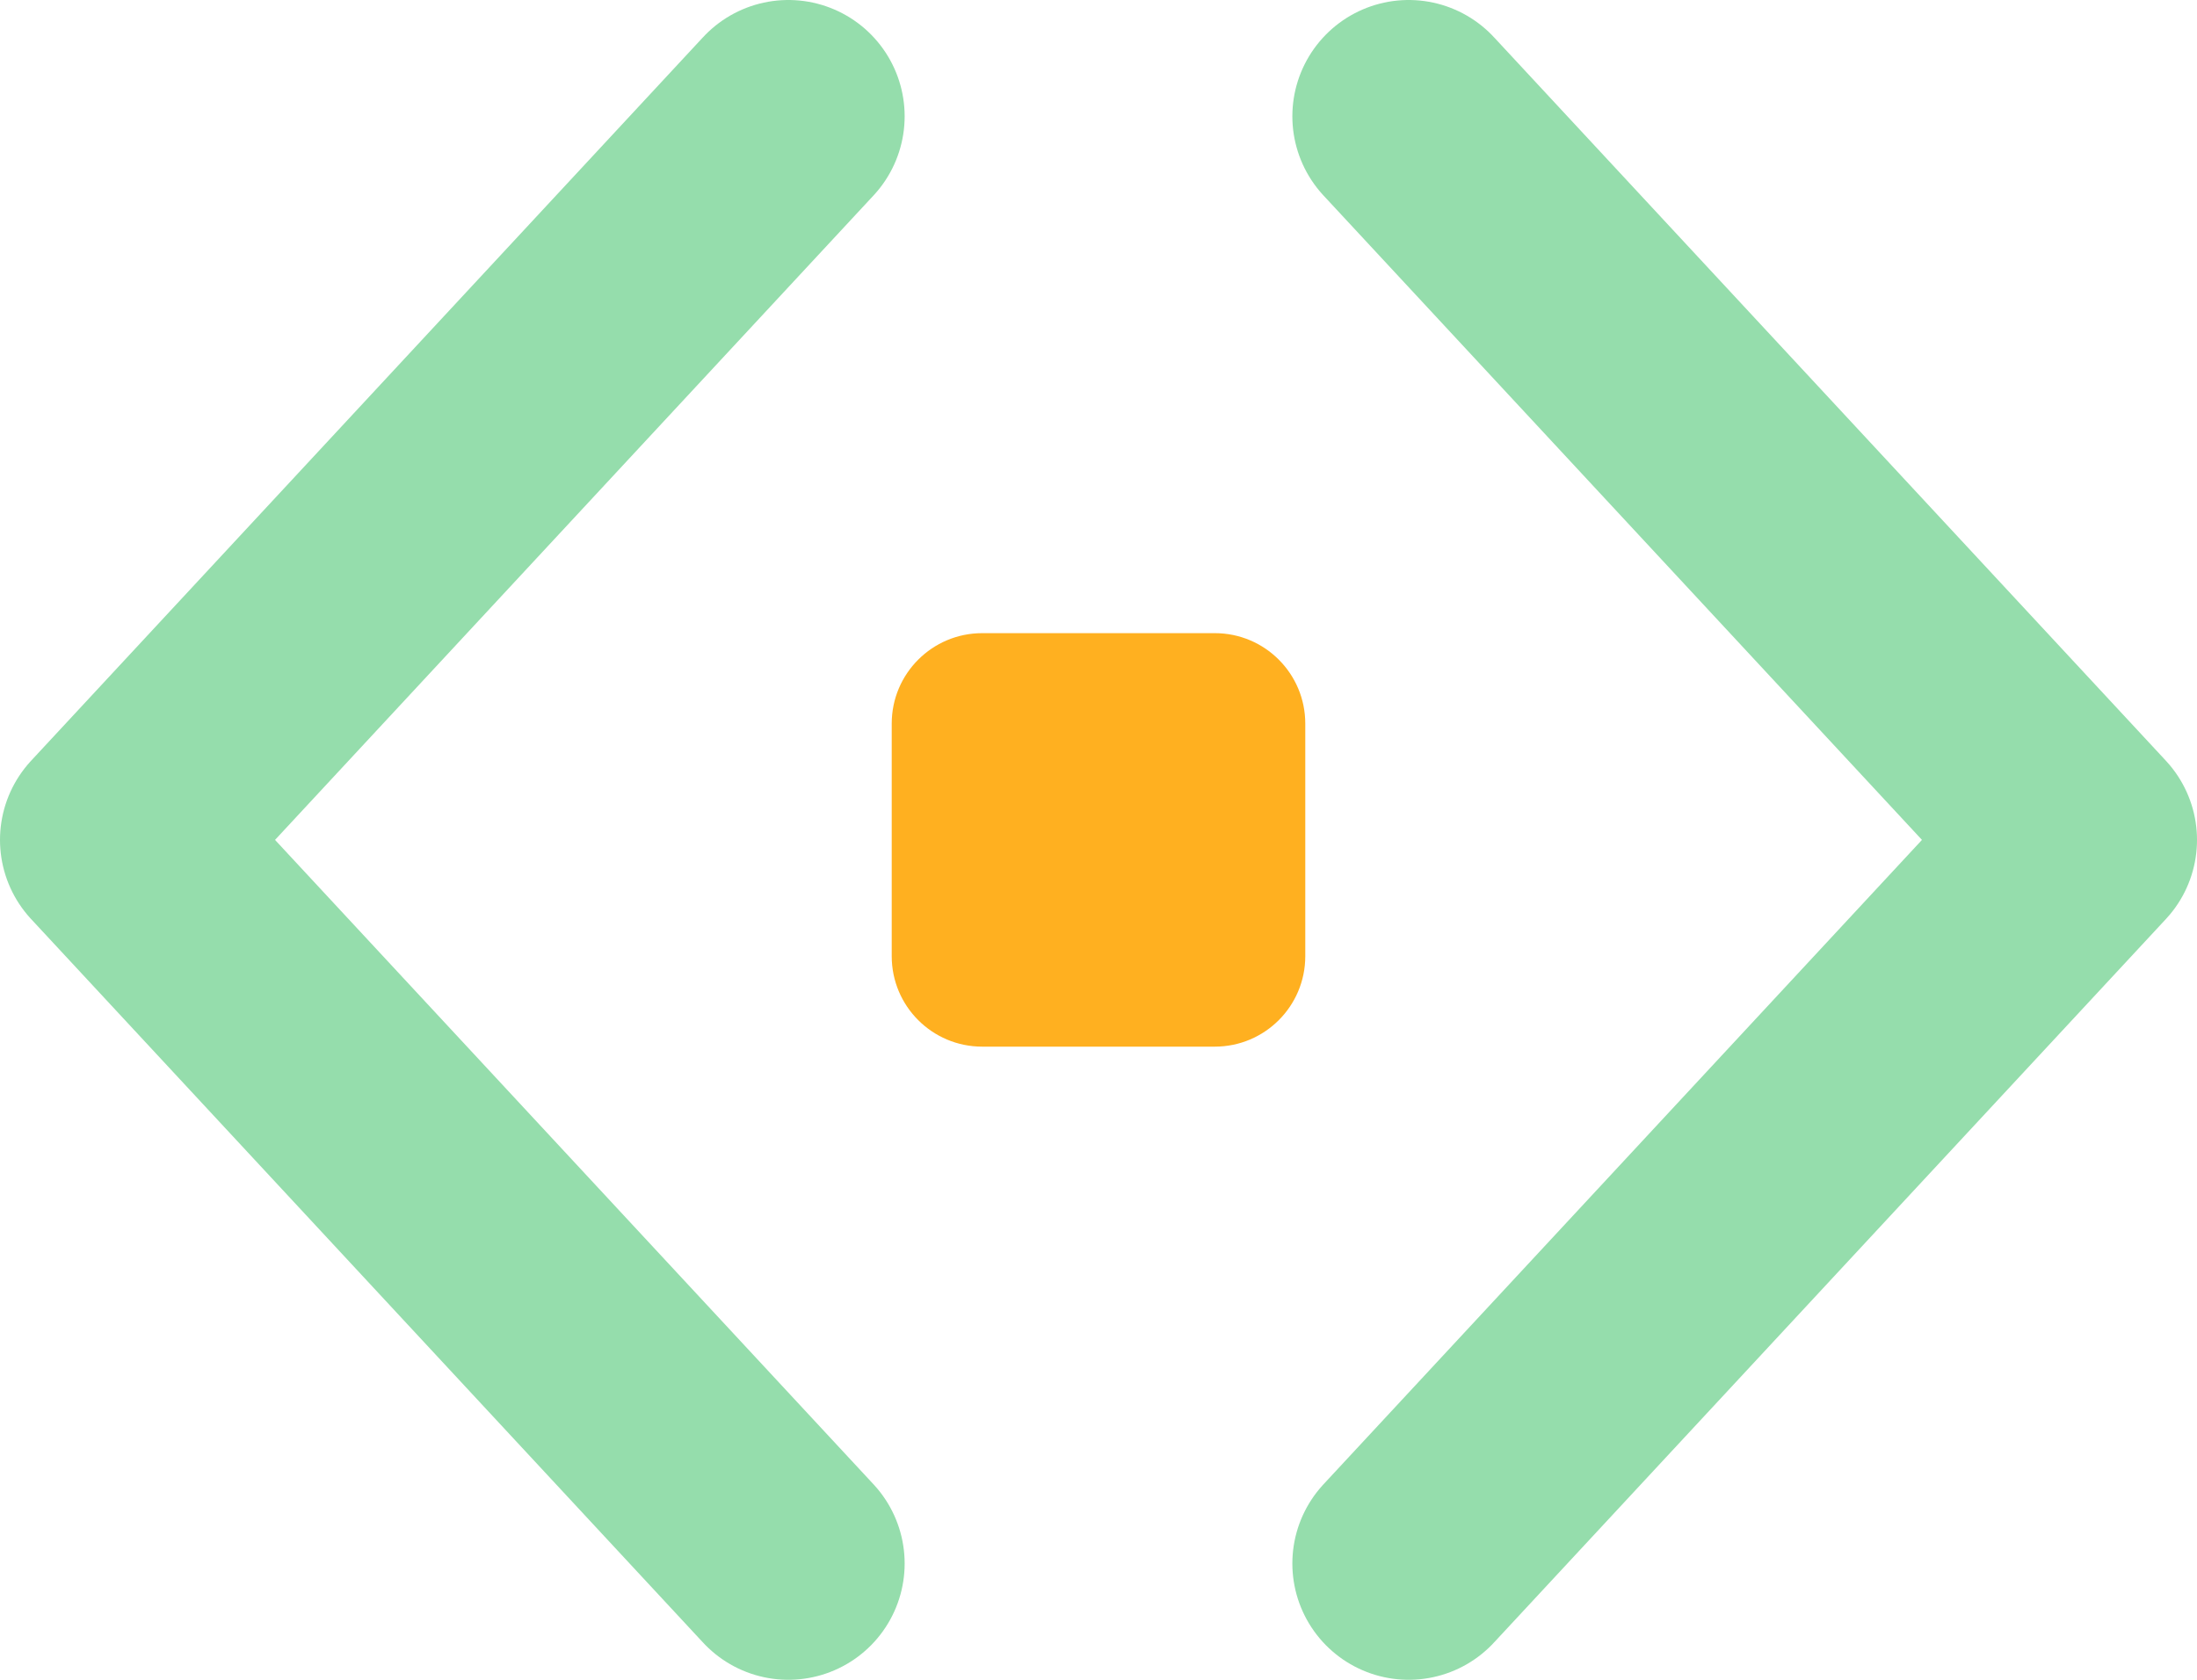
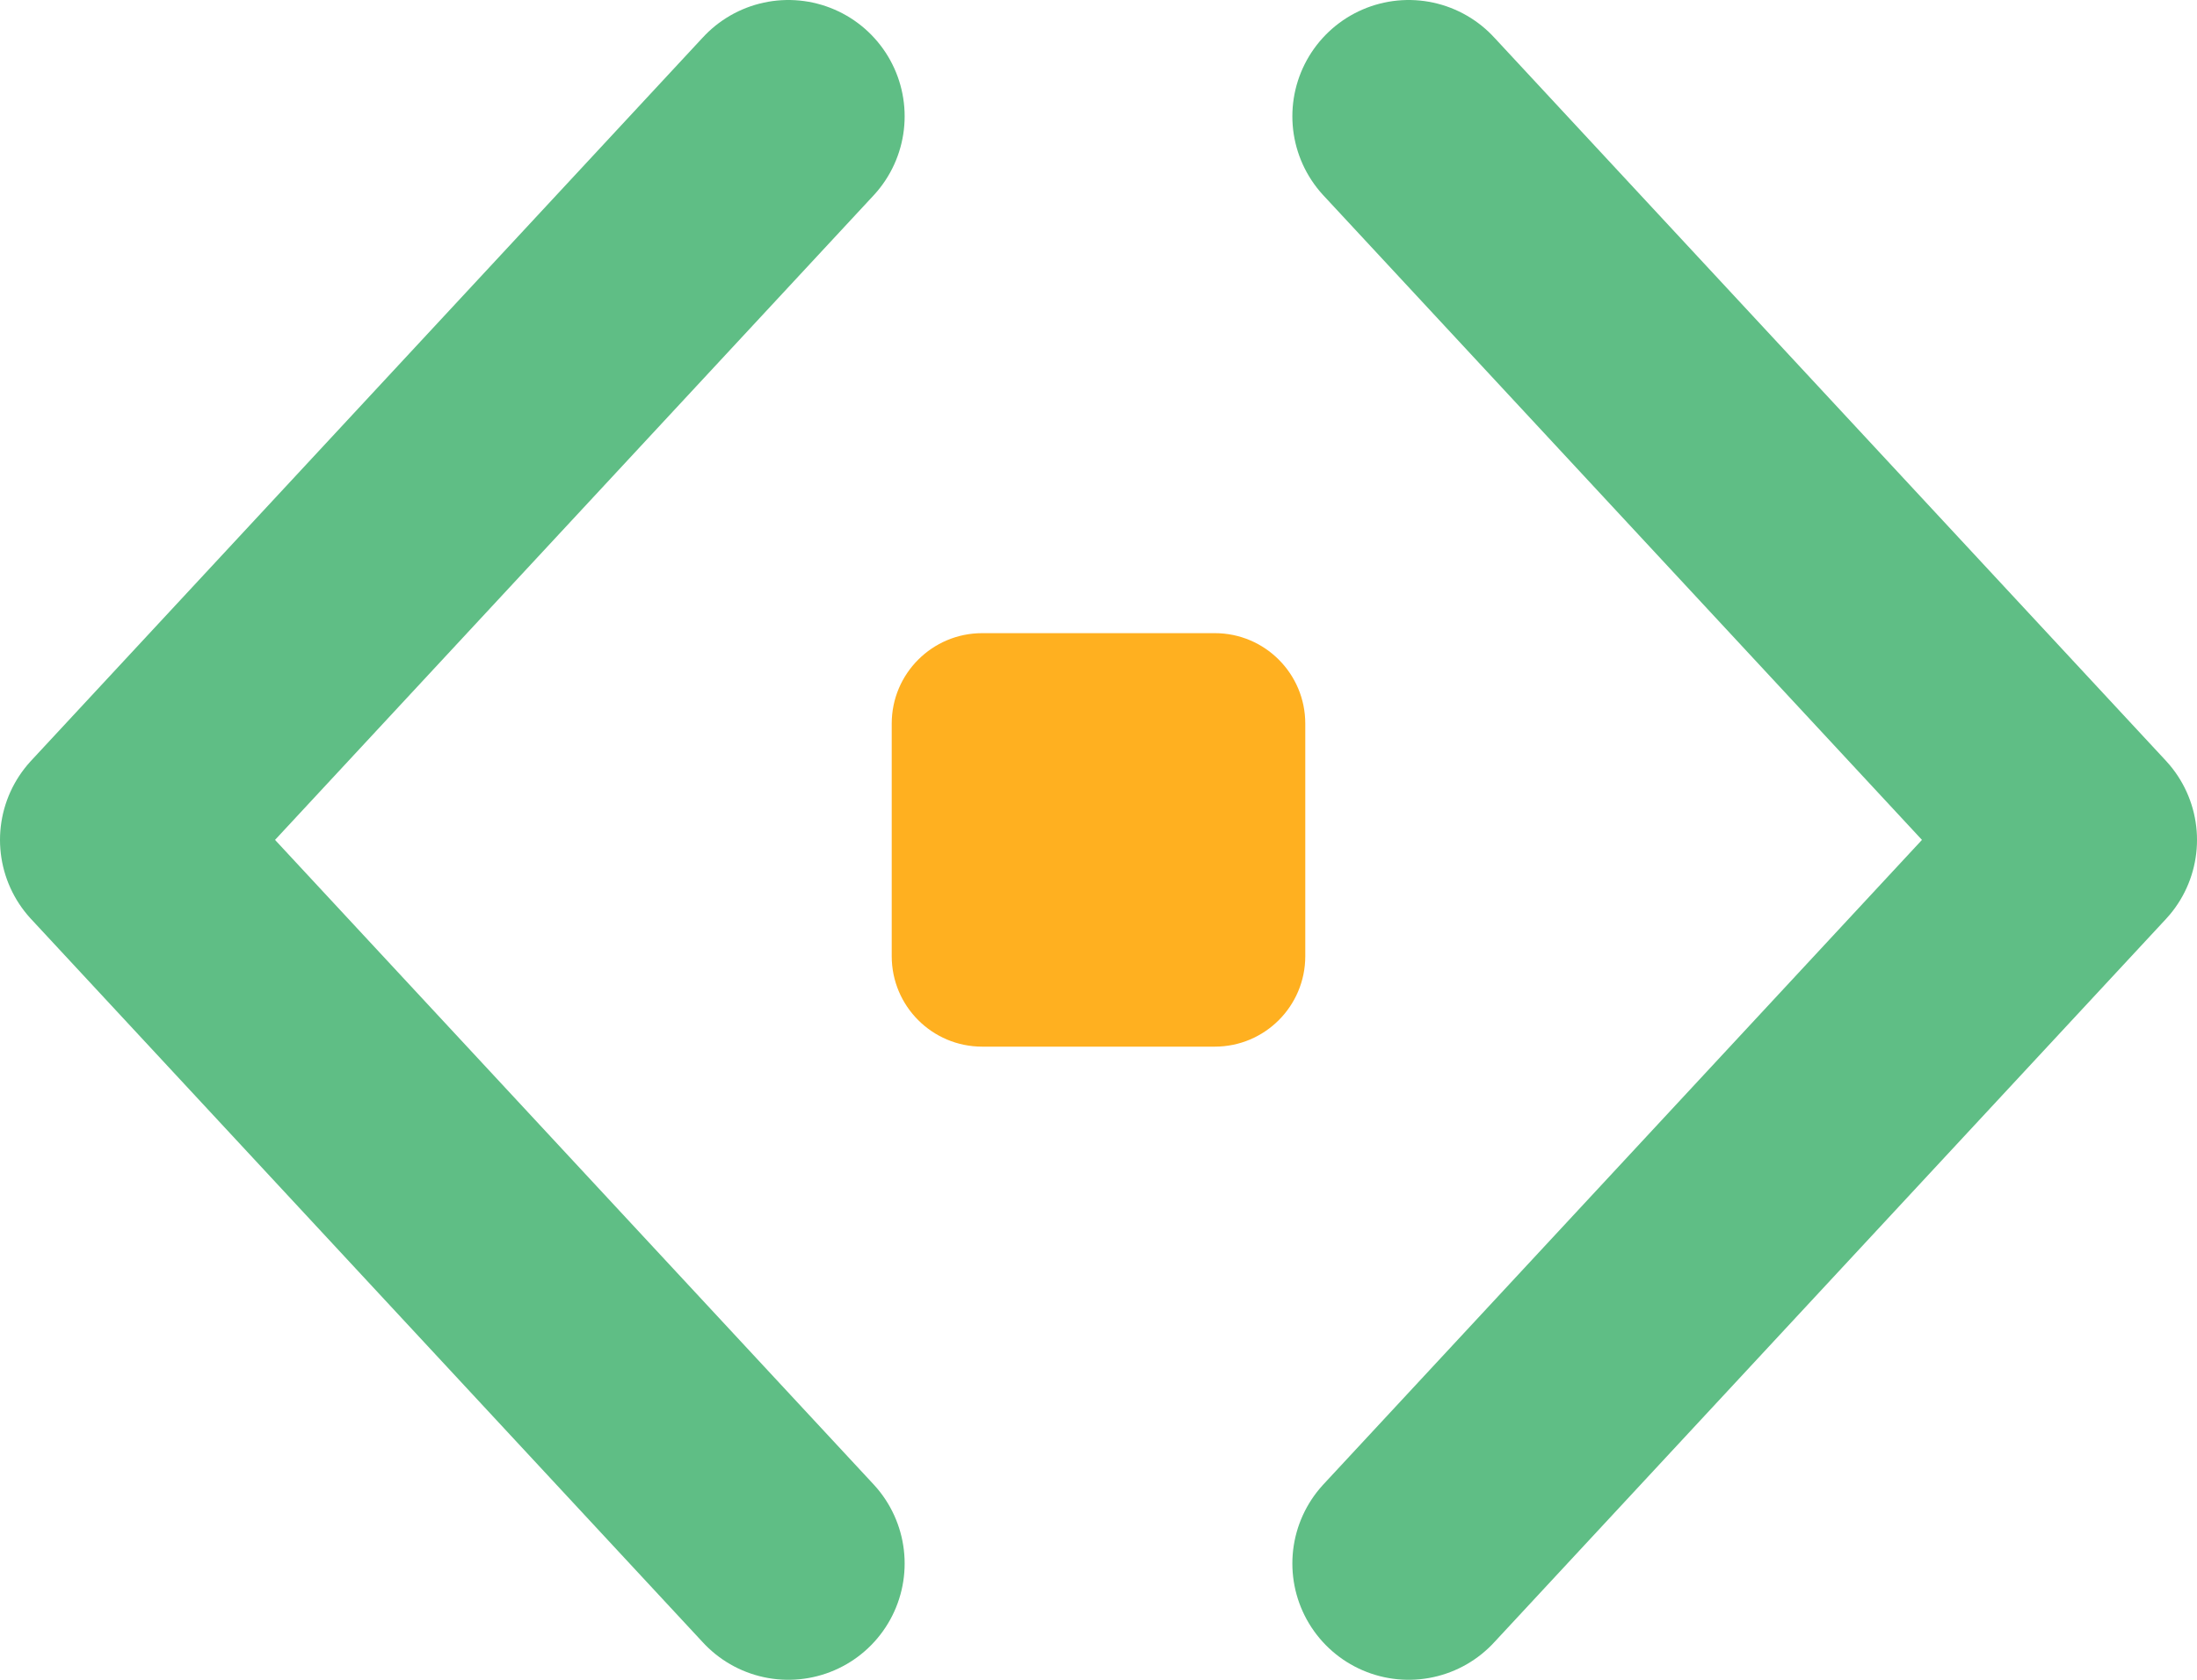
<svg xmlns="http://www.w3.org/2000/svg" viewBox="17.5 27.5 85 65">
-   <polyline points="48,32 22,60 48,88" fill="none" stroke="#95DDAC" stroke-width="9" stroke-linecap="round" stroke-linejoin="round" />
-   <polyline points="72,32 98,60 72,88" fill="none" stroke="#95DDAC" stroke-width="9" stroke-linecap="round" stroke-linejoin="round" />
+   <polyline points="48,32 22,60 48,88" fill="none" stroke="#5FBE85" stroke-width="9" stroke-linecap="round" stroke-linejoin="round" />
+   <polyline points="72,32 98,60 72,88" fill="none" stroke="#5FBE85" stroke-width="9" stroke-linecap="round" stroke-linejoin="round" />
  <rect x="52" y="52" width="16" height="16" rx="3.5" fill="#FFB020" />
</svg>
